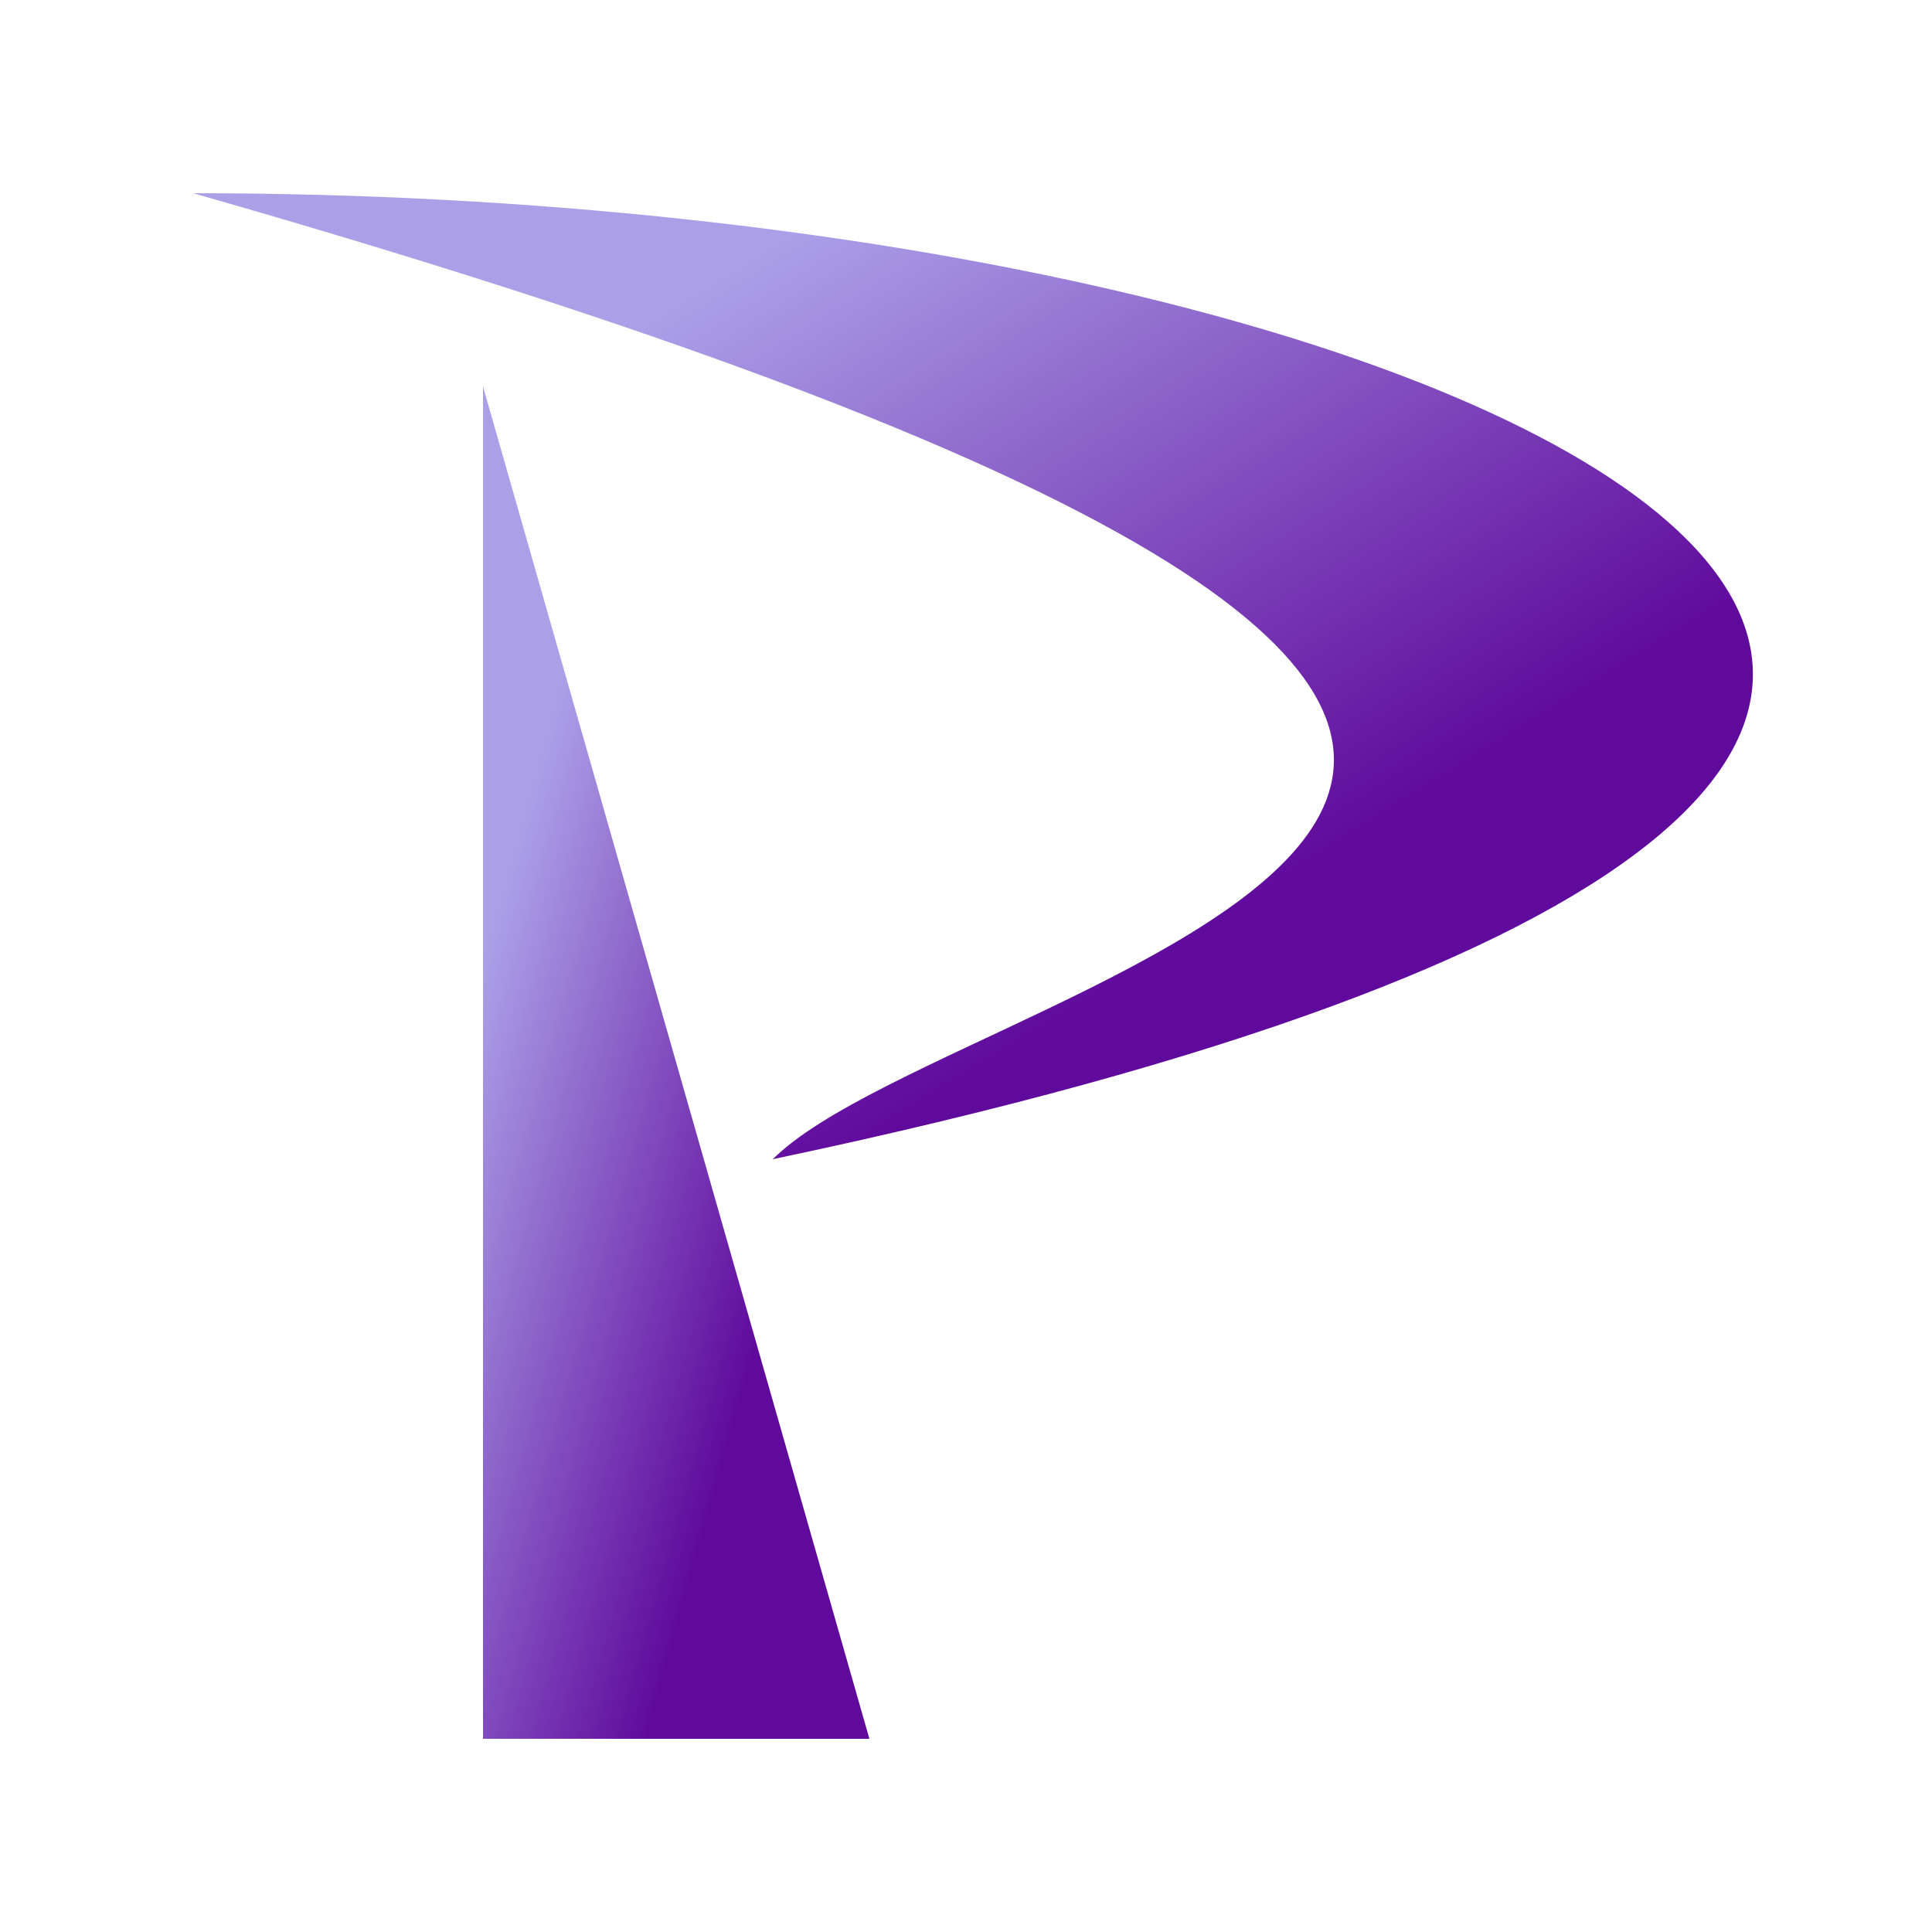
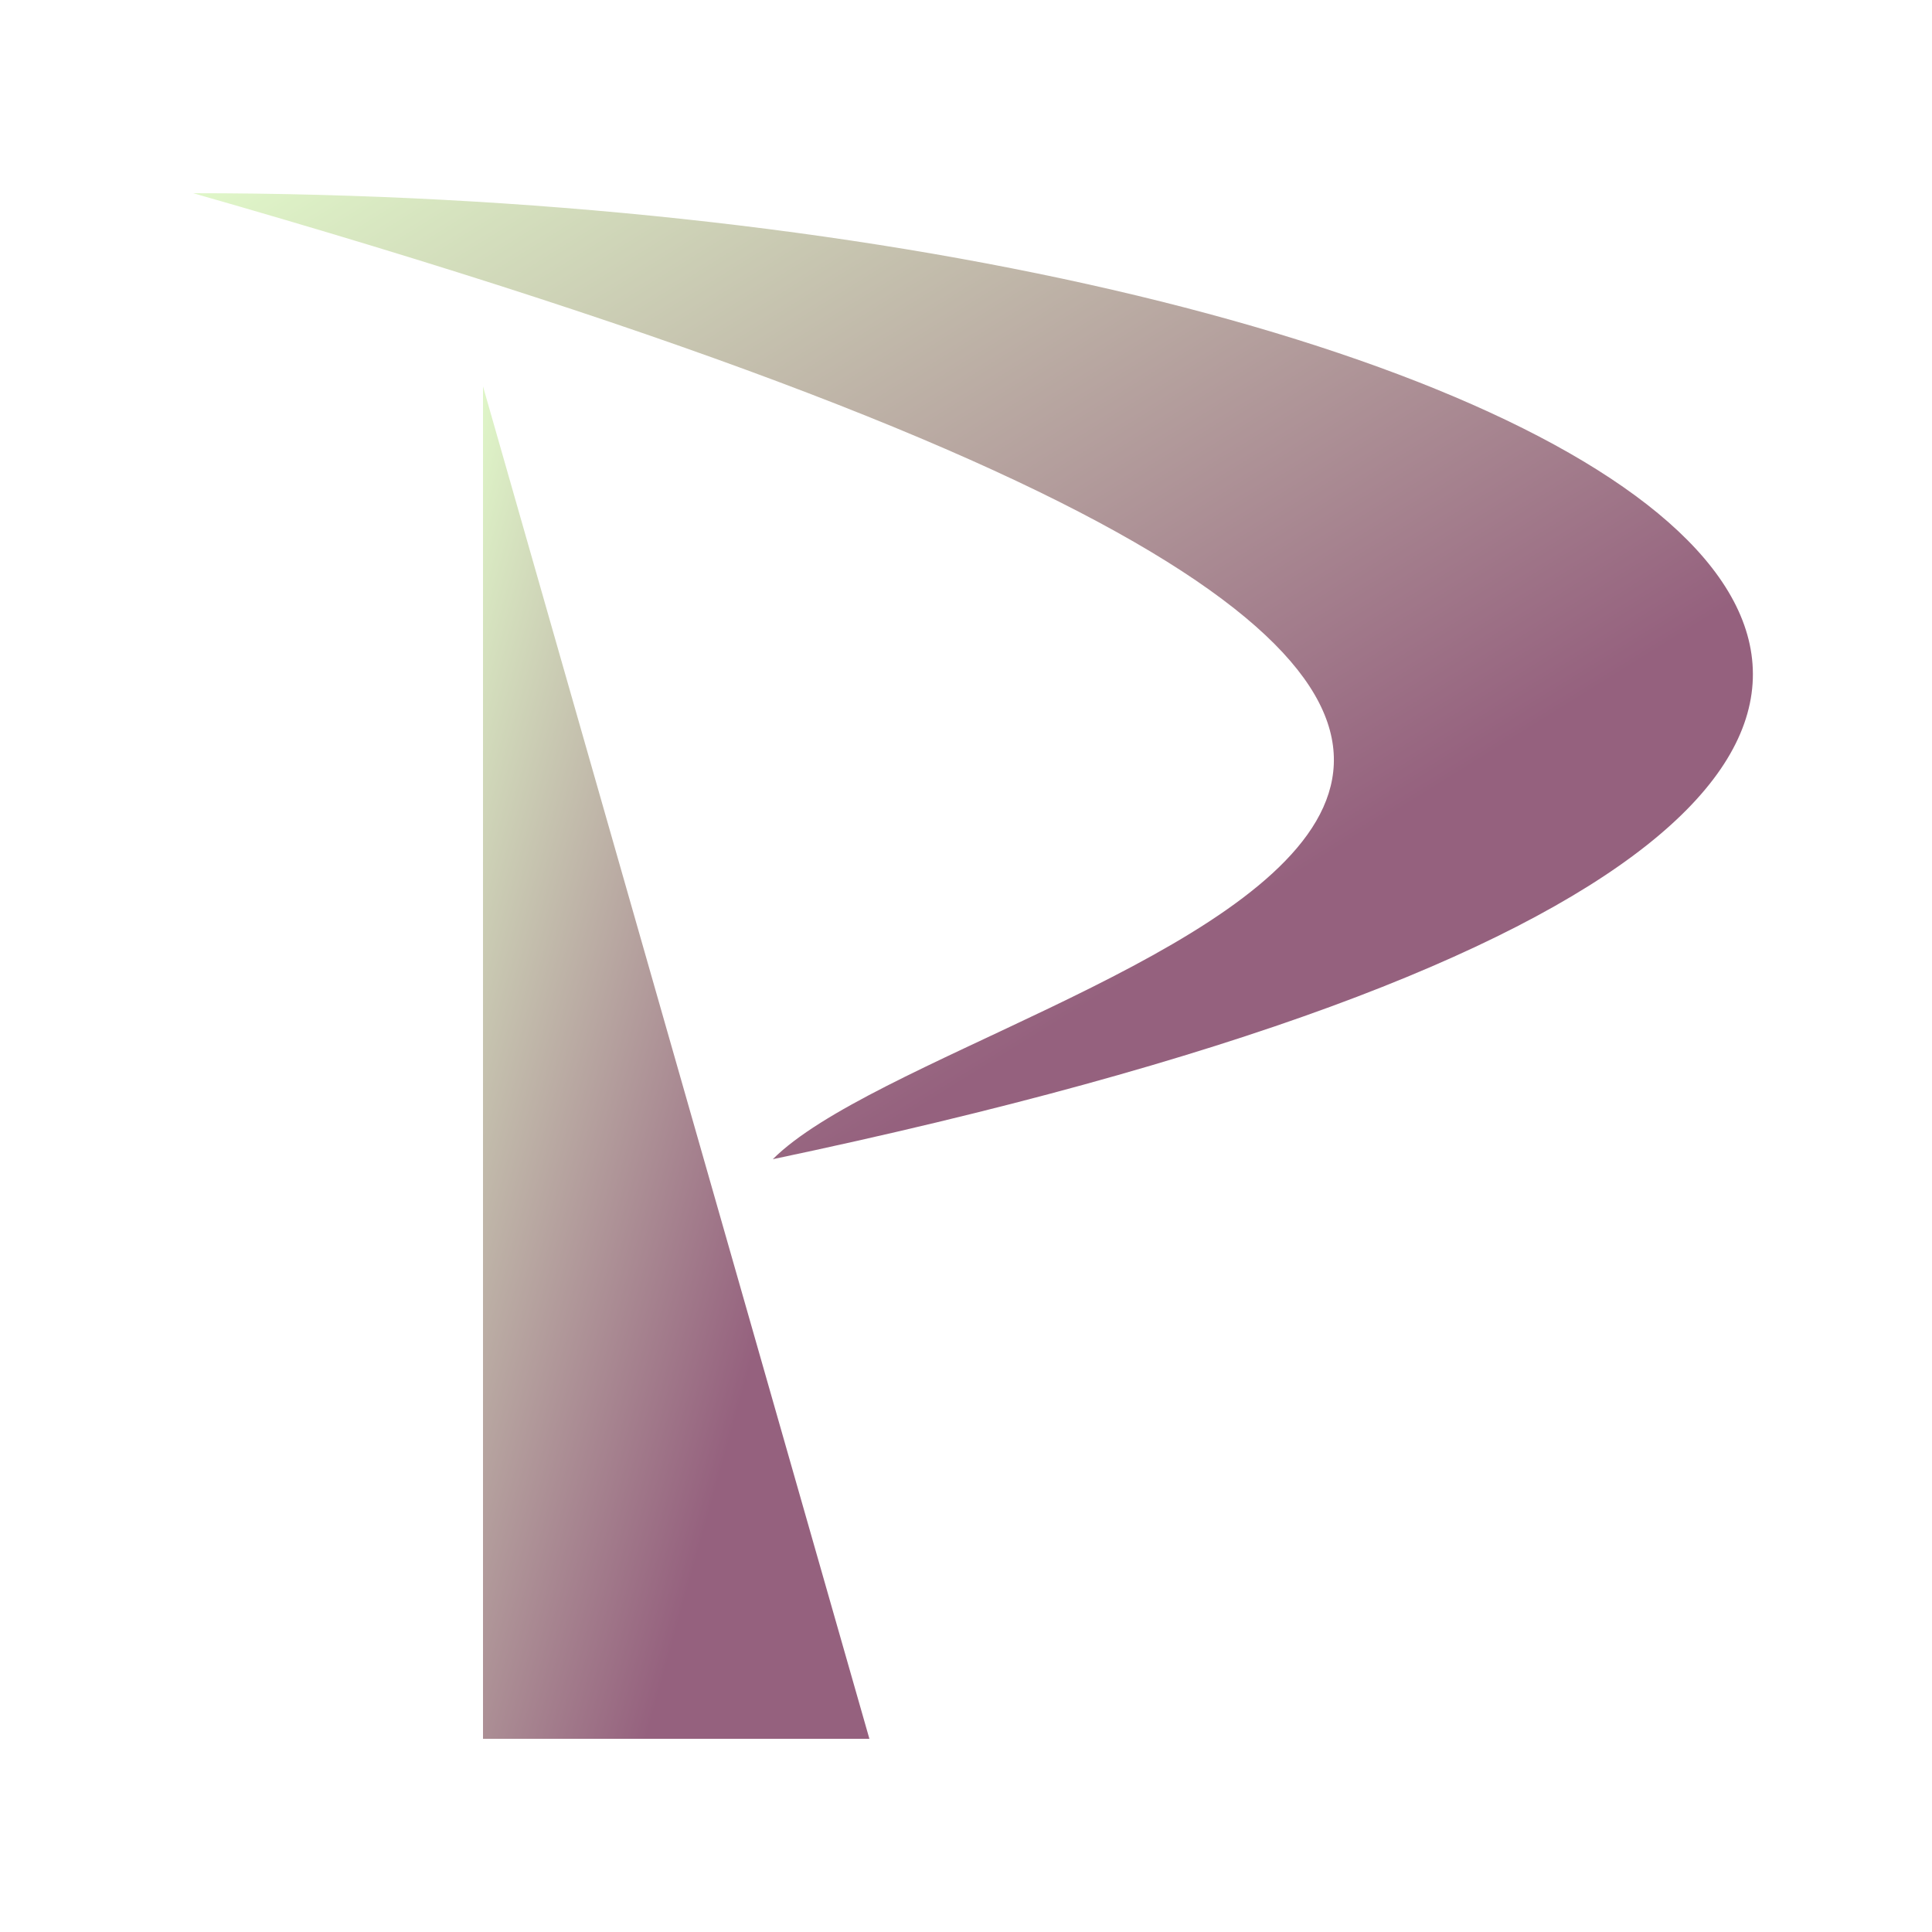
<svg xmlns="http://www.w3.org/2000/svg" viewBox="0 0 100 100">
  <style>
        .icon {
            fill: url('#dark-gradient');
        }

        @media (prefers-color-scheme: dark) {
            .icon {
                fill: url('#light-gradient');
            }
        }
    </style>
  <defs>
    <linearGradient id="dark-gradient" gradientTransform="rotate(45)">
-       <stop stop-color="rgb(171, 160, 232)" offset="30%" />
-       <stop stop-color="rgb(96, 10, 157)" offset="100%" />
+       <stop stop-color="rgb(224, 247, 201)" offset="0%" />
+       <stop stop-color="rgb(149, 97, 126)" offset="100%" />
    </linearGradient>
  </defs>
  <defs>
    <linearGradient id="light-gradient" gradientTransform="rotate(45)">
-       <stop stop-color="silver" offset="30%" />
-       <stop stop-color="rgb(171, 160, 232)" offset="100%" />
+       <stop stop-color="rgb(224, 247, 201)" offset="30%" />
+       <stop stop-color="rgb(149, 97, 126)" offset="100%" />
    </linearGradient>
  </defs>
  <path class="icon" d="M 10 10              C 80 10, 135 40, 40 60              C 50 50, 115 40, 10 10" />
  <path class="icon" d="M 25 20             L 25 90             L 45 90" />
</svg>
